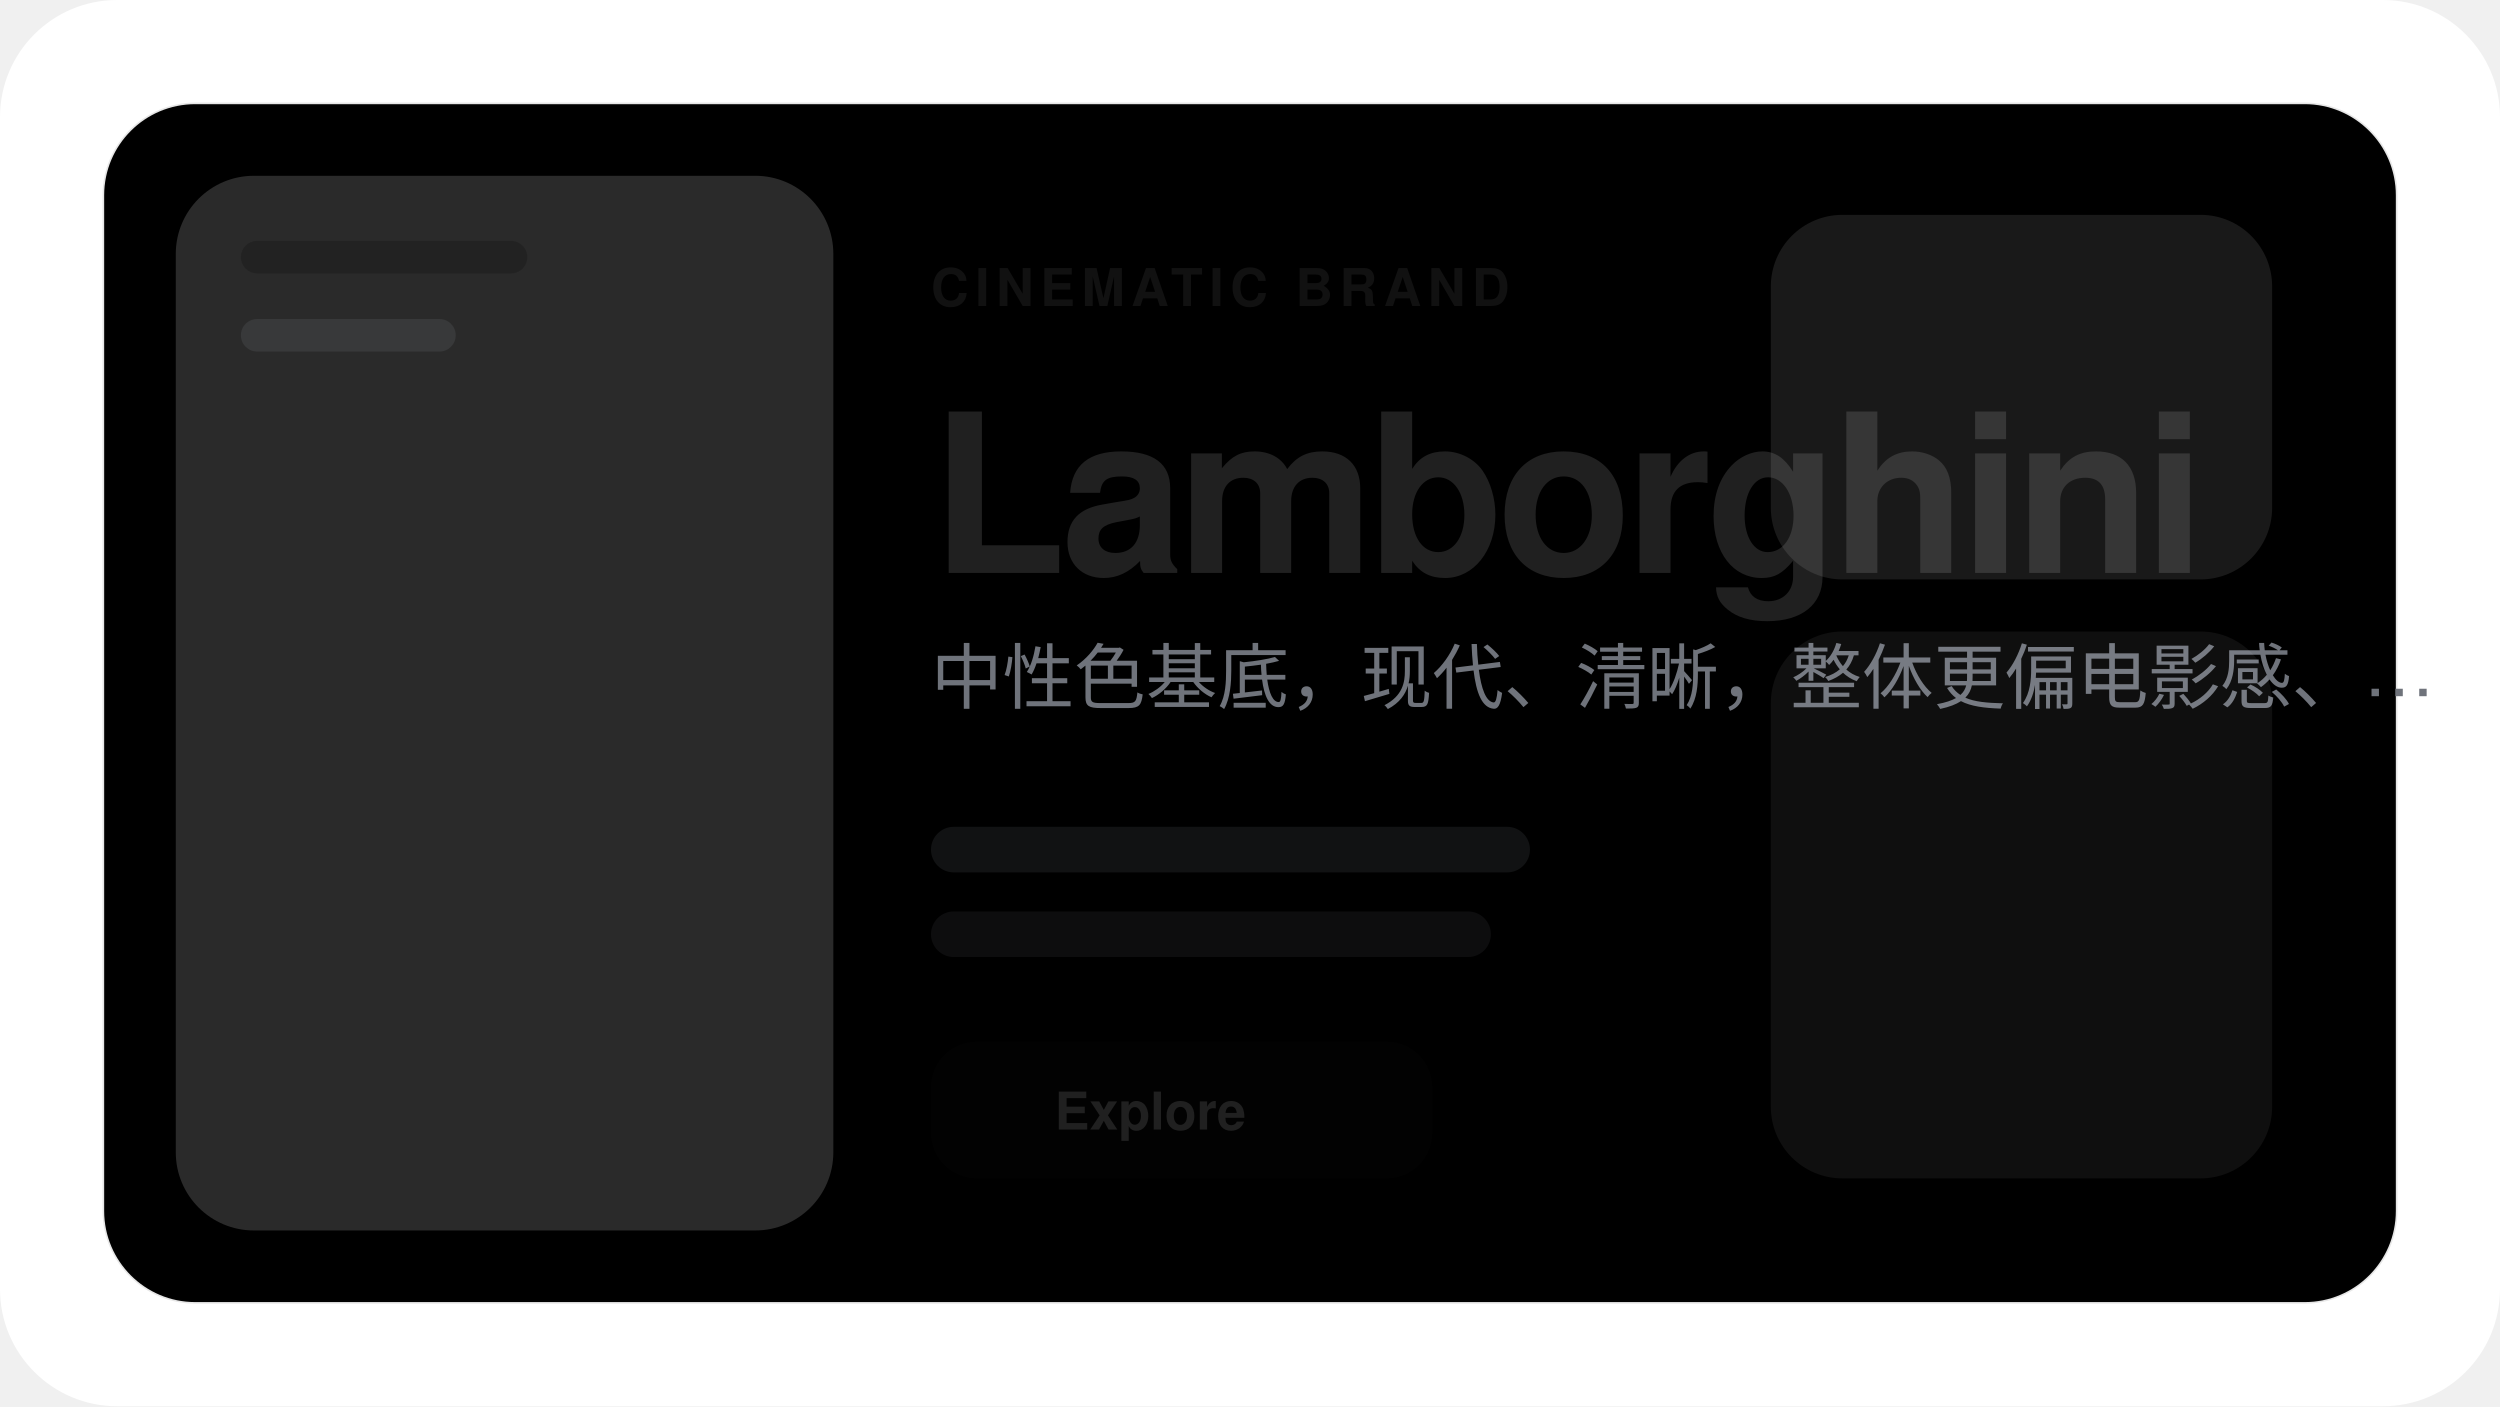
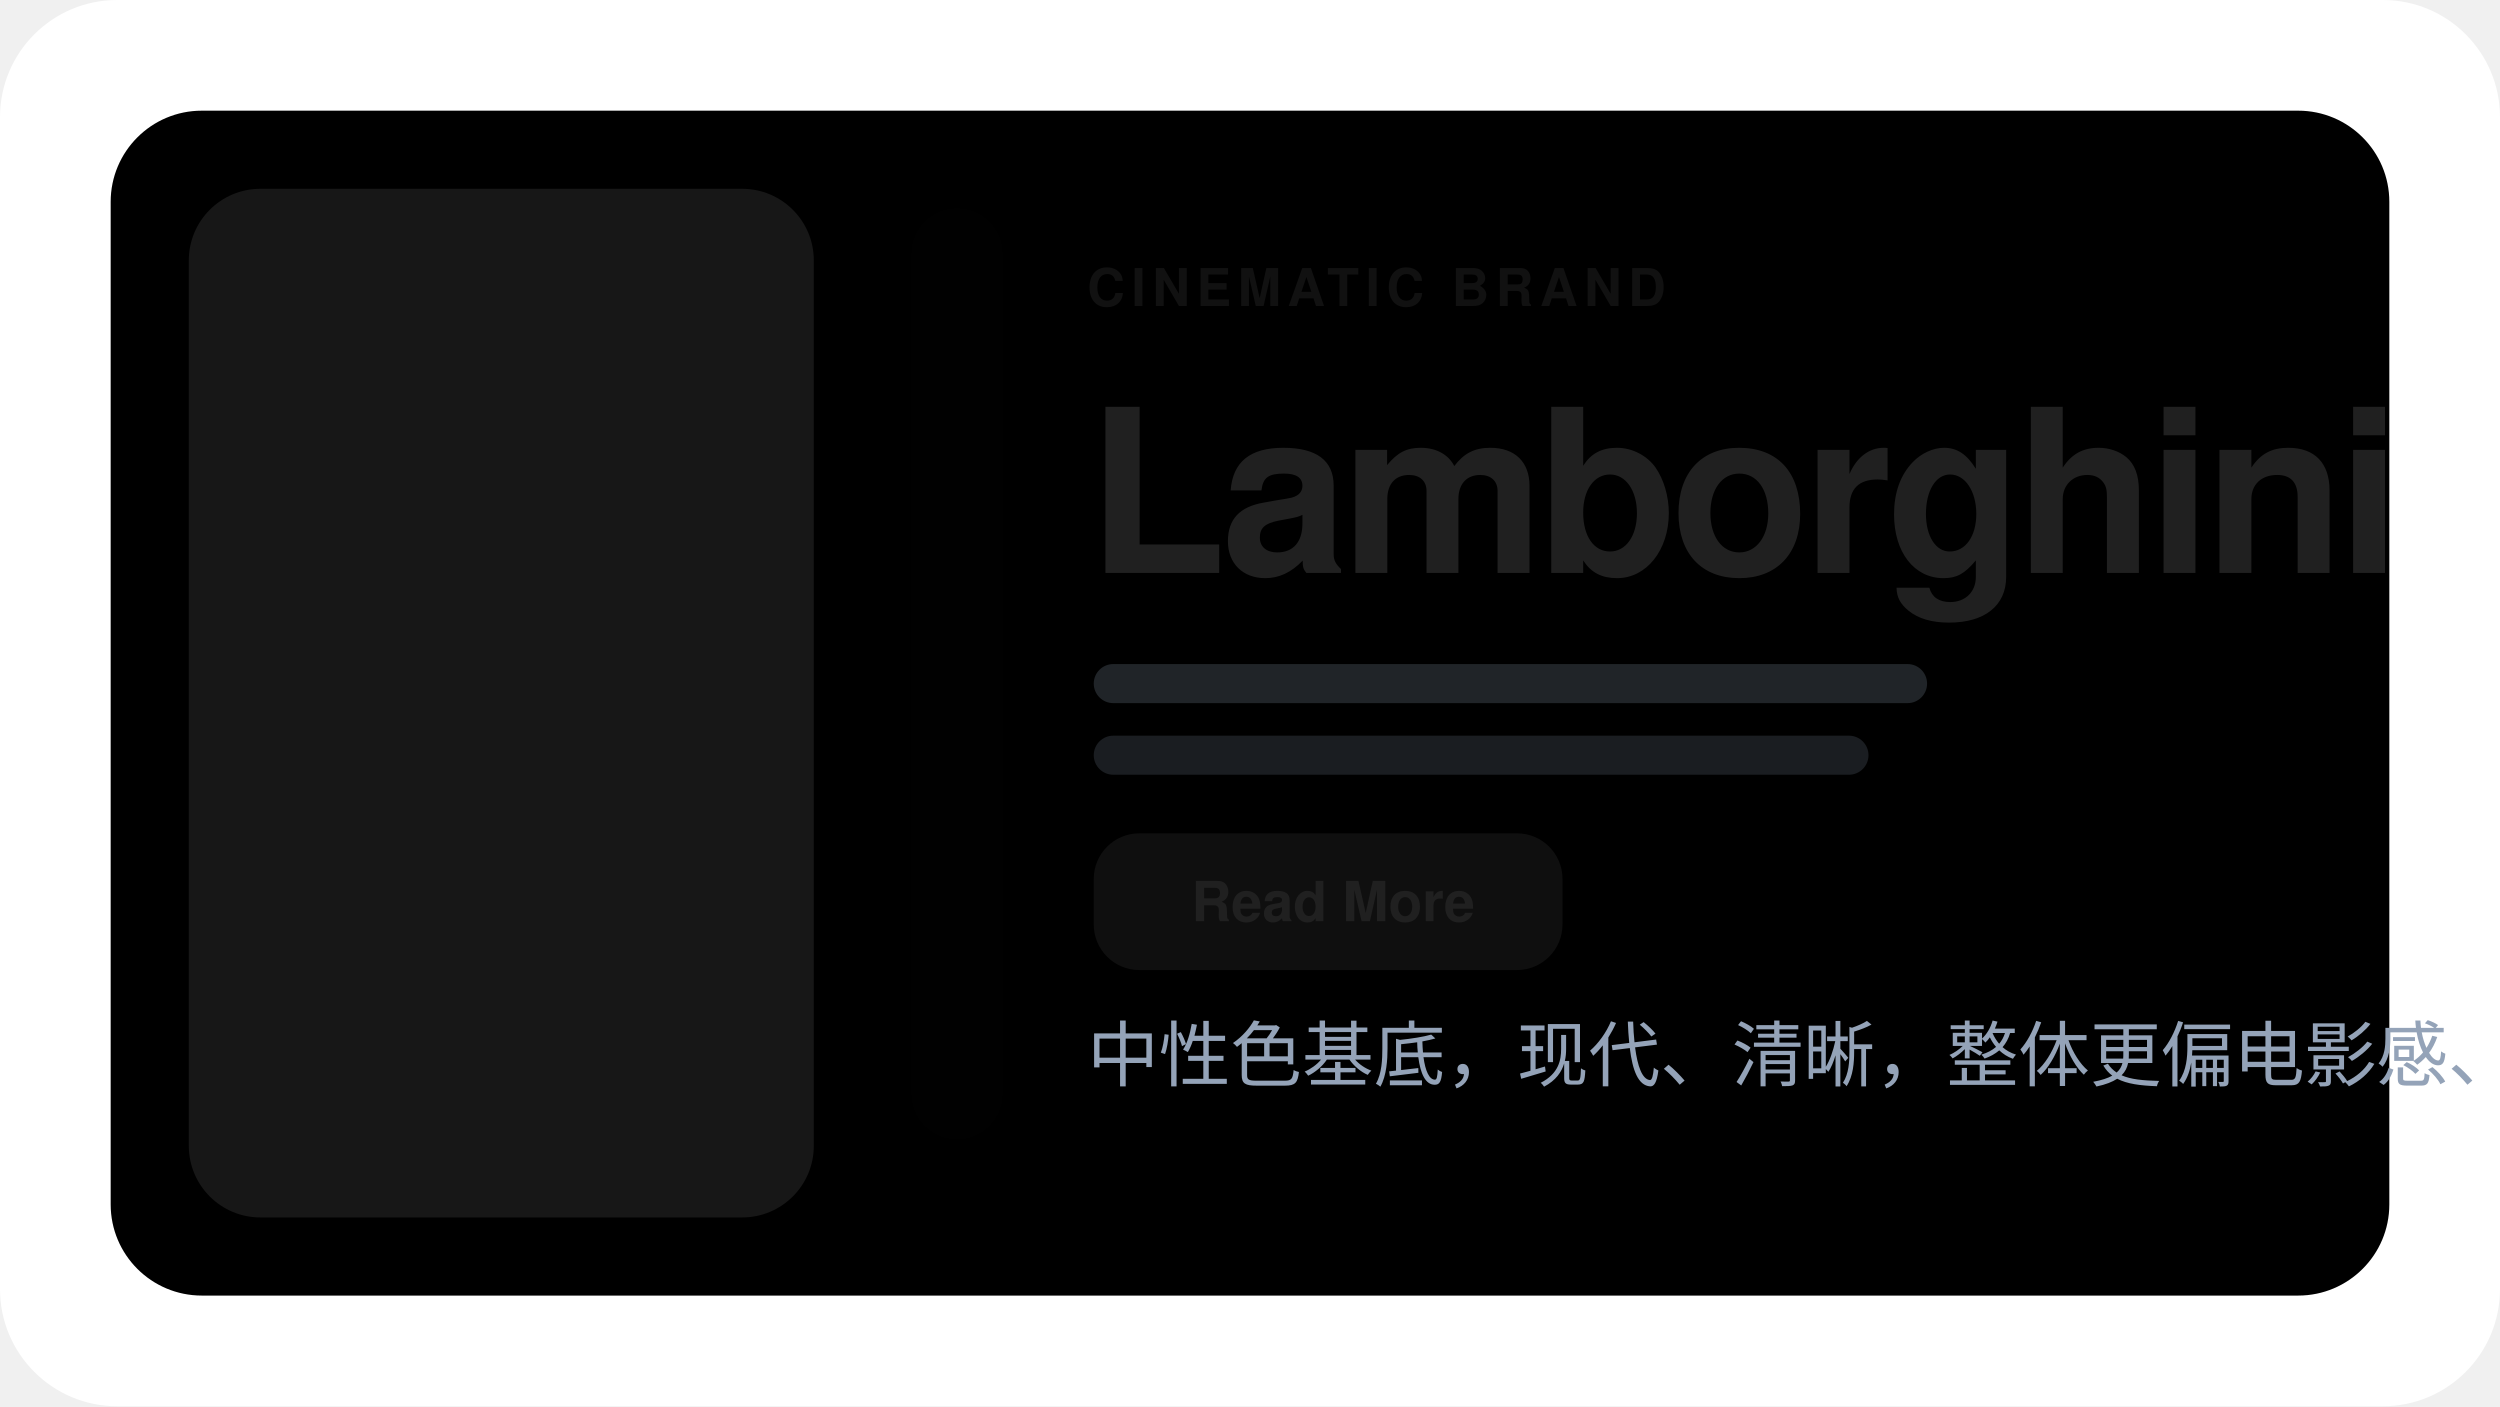
<svg xmlns="http://www.w3.org/2000/svg" width="768" height="432" viewBox="0 0 768 432" fill="none">
  <rect width="768" height="432" rx="36" fill="#FFFFFF" />
-   <rect x="32" y="32" width="704" height="368" rx="28" fill="#000000" stroke="#111111" stroke-opacity="0.10" />
-   <rect x="54" y="54" width="202" height="324" rx="24" fill="#d4d4d4" fill-opacity="0.20" />
-   <rect x="74" y="74" width="88" height="10" rx="5" fill="#111111" fill-opacity="0.30" />
-   <rect x="74" y="98" width="66" height="10" rx="5" fill="#6f737b" fill-opacity="0.20" />
-   <text x="286" y="94" fill="#111111" font-family="Helvetica, Arial, sans-serif" font-size="16" font-weight="800" letter-spacing="2">CINEMATIC BRAND</text>
-   <text x="286" y="176" fill="#202020" font-family="Helvetica, Arial, sans-serif" font-size="68" font-weight="900" letter-spacing="-2">Lamborghini</text>
-   <text x="286" y="216" fill="#6f737b" font-family="Helvetica, Arial, sans-serif" font-size="22" font-weight="500">中性色基底，现代、清晰，整体更偏电影感、…</text>
-   <rect x="286" y="254" width="184" height="14" rx="7" fill="#6f737b" fill-opacity="0.16" />
-   <rect x="286" y="280" width="172" height="14" rx="7" fill="#6f737b" fill-opacity="0.12" />
-   <rect x="286" y="320" width="154" height="42" rx="14" fill="#111111" fill-opacity="0.14" />
-   <text x="324" y="347" fill="#202020" font-family="Helvetica, Arial, sans-serif" font-size="16" font-weight="800">Explore</text>
-   <rect x="544" y="66" width="154" height="112" rx="22" fill="#ffffff" fill-opacity="0.10" />
-   <rect x="544" y="194" width="154" height="168" rx="22" fill="#ffffff" fill-opacity="0.06" />
+   <rect x="34" y="34" width="700" height="364" rx="28" fill="#000000" />
+   <rect x="58" y="58" width="192" height="316" rx="22" fill="#939393" fill-opacity="0.16" />
+   <rect x="280" y="64" width="28" height="286" rx="14" fill="#111111" fill-opacity="0.08" />
+   <text x="334" y="94" fill="#111111" font-family="Helvetica, Arial, sans-serif" font-size="16" font-weight="700" letter-spacing="2">CINEMATIC BRAND</text>
+   <text x="334" y="176" fill="#202020" font-family="Helvetica, Arial, sans-serif" font-size="70" font-weight="800" letter-spacing="-2">Lamborghini</text>
+   <rect x="336" y="204" width="256" height="12" rx="6" fill="#94a3b8" fill-opacity="0.22" />
+   <rect x="336" y="226" width="238" height="12" rx="6" fill="#94a3b8" fill-opacity="0.18" />
+   <rect x="336" y="256" width="144" height="42" rx="14" fill="#ffffff" fill-opacity="0.06" />
+   <text x="366" y="283" fill="#202020" font-family="Helvetica, Arial, sans-serif" font-size="17" font-weight="700">Read More</text>
+   <text x="334" y="332" fill="#94a3b8" font-family="Helvetica, Arial, sans-serif" font-size="22" font-weight="500">中性色基底，现代、清晰，整体更偏电影感、…</text>
</svg>
